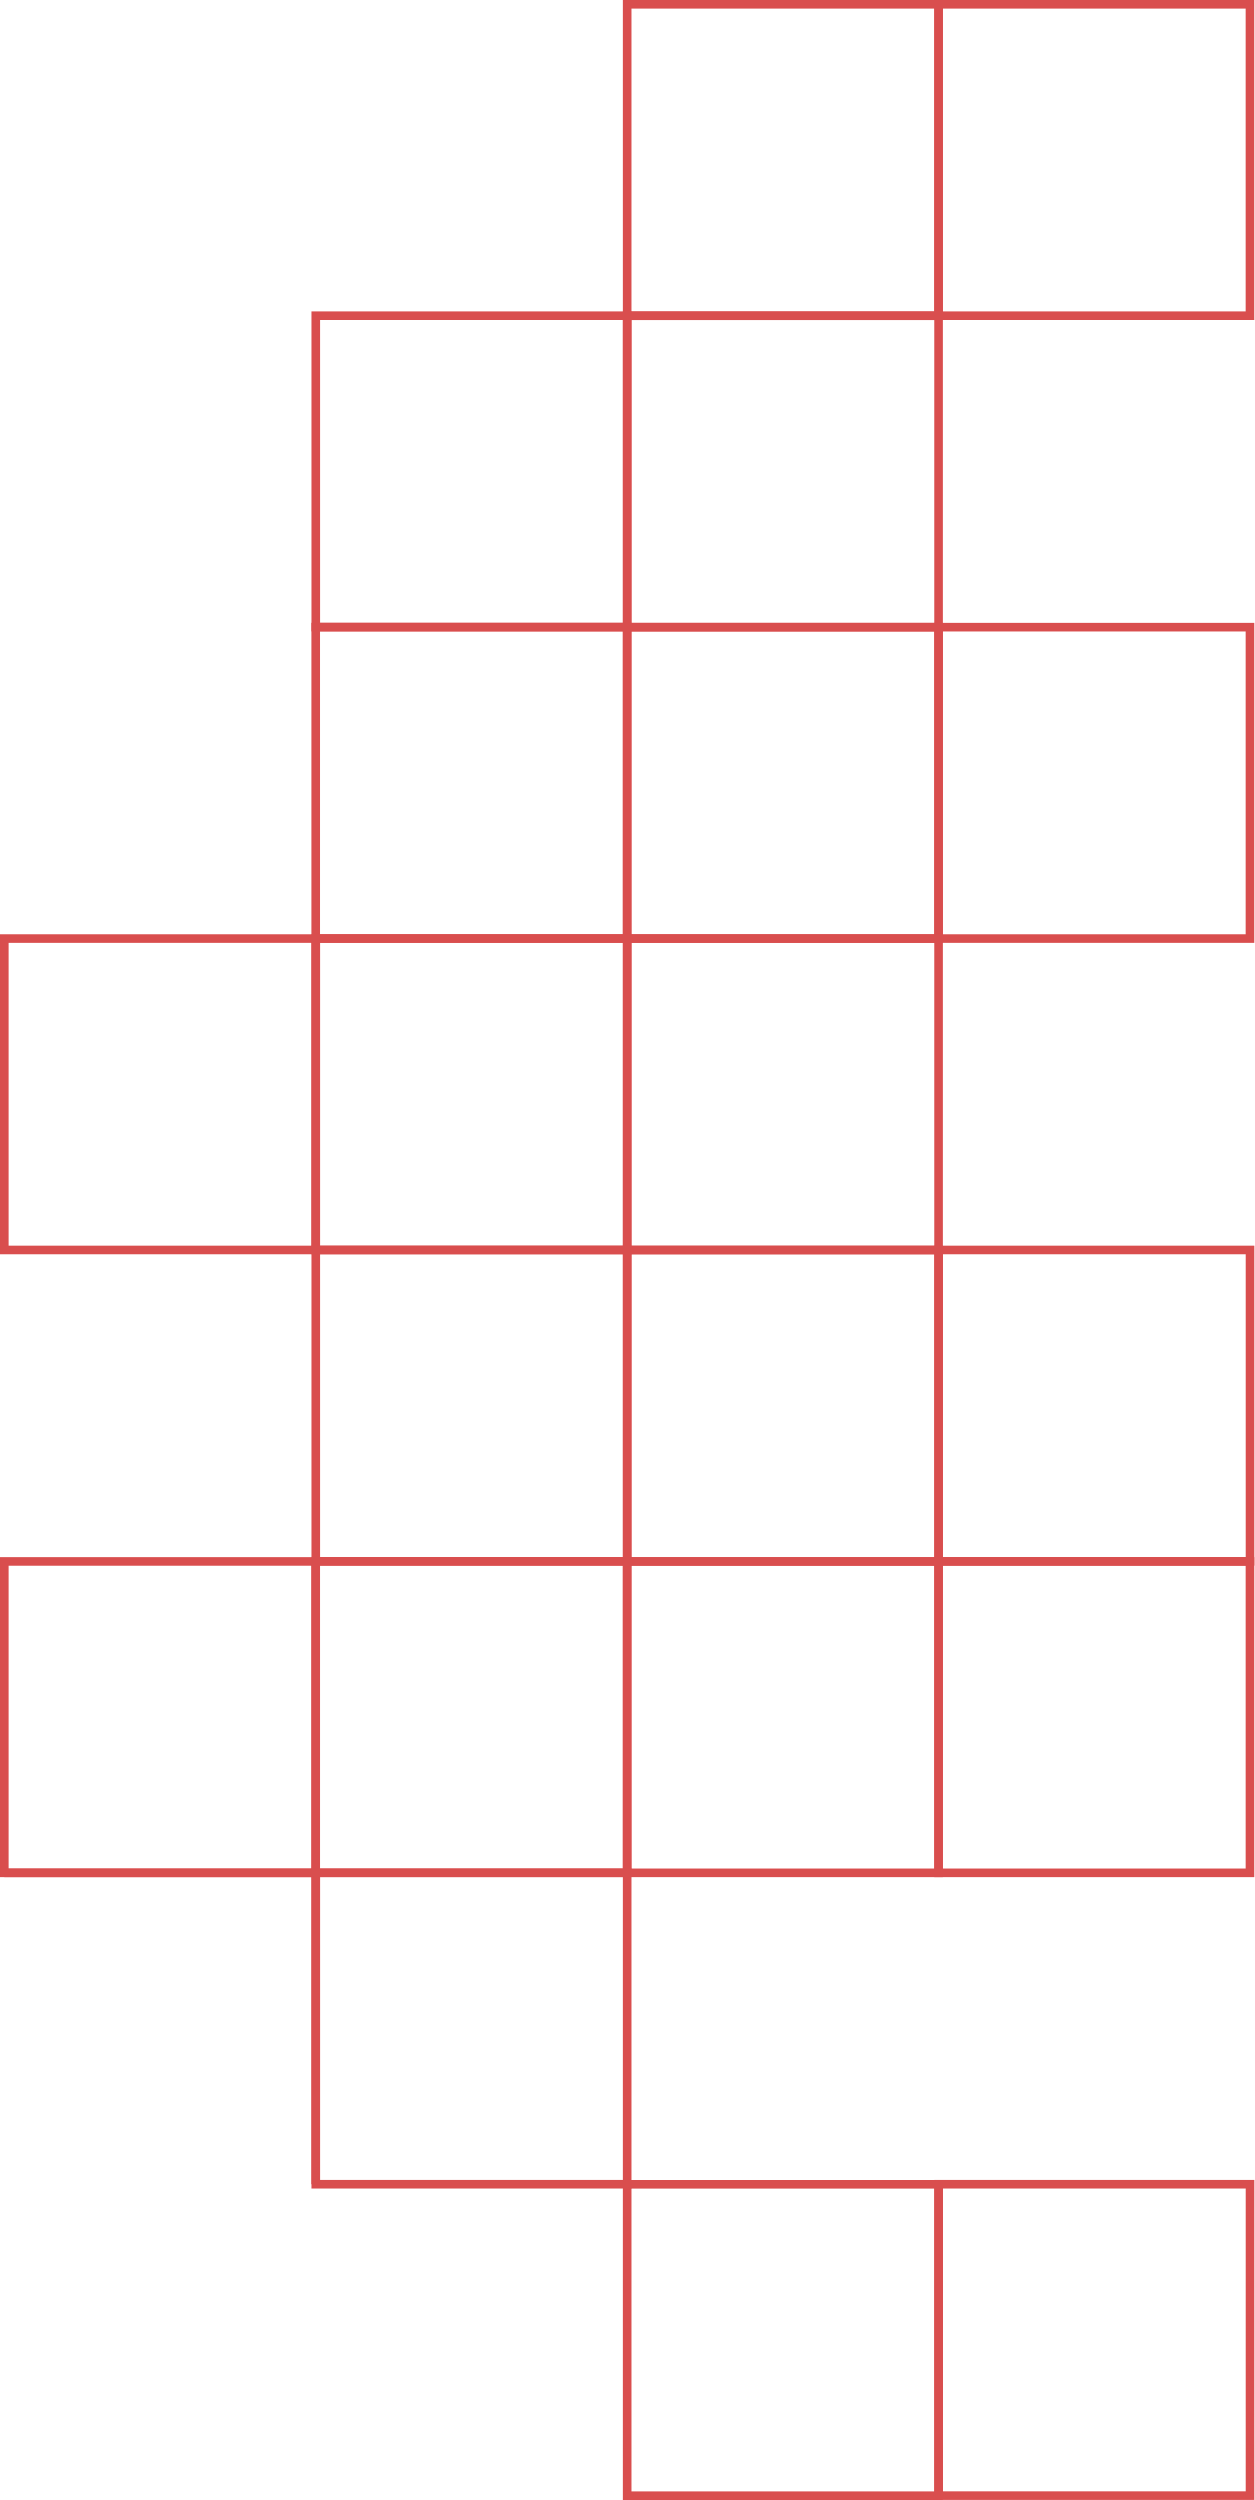
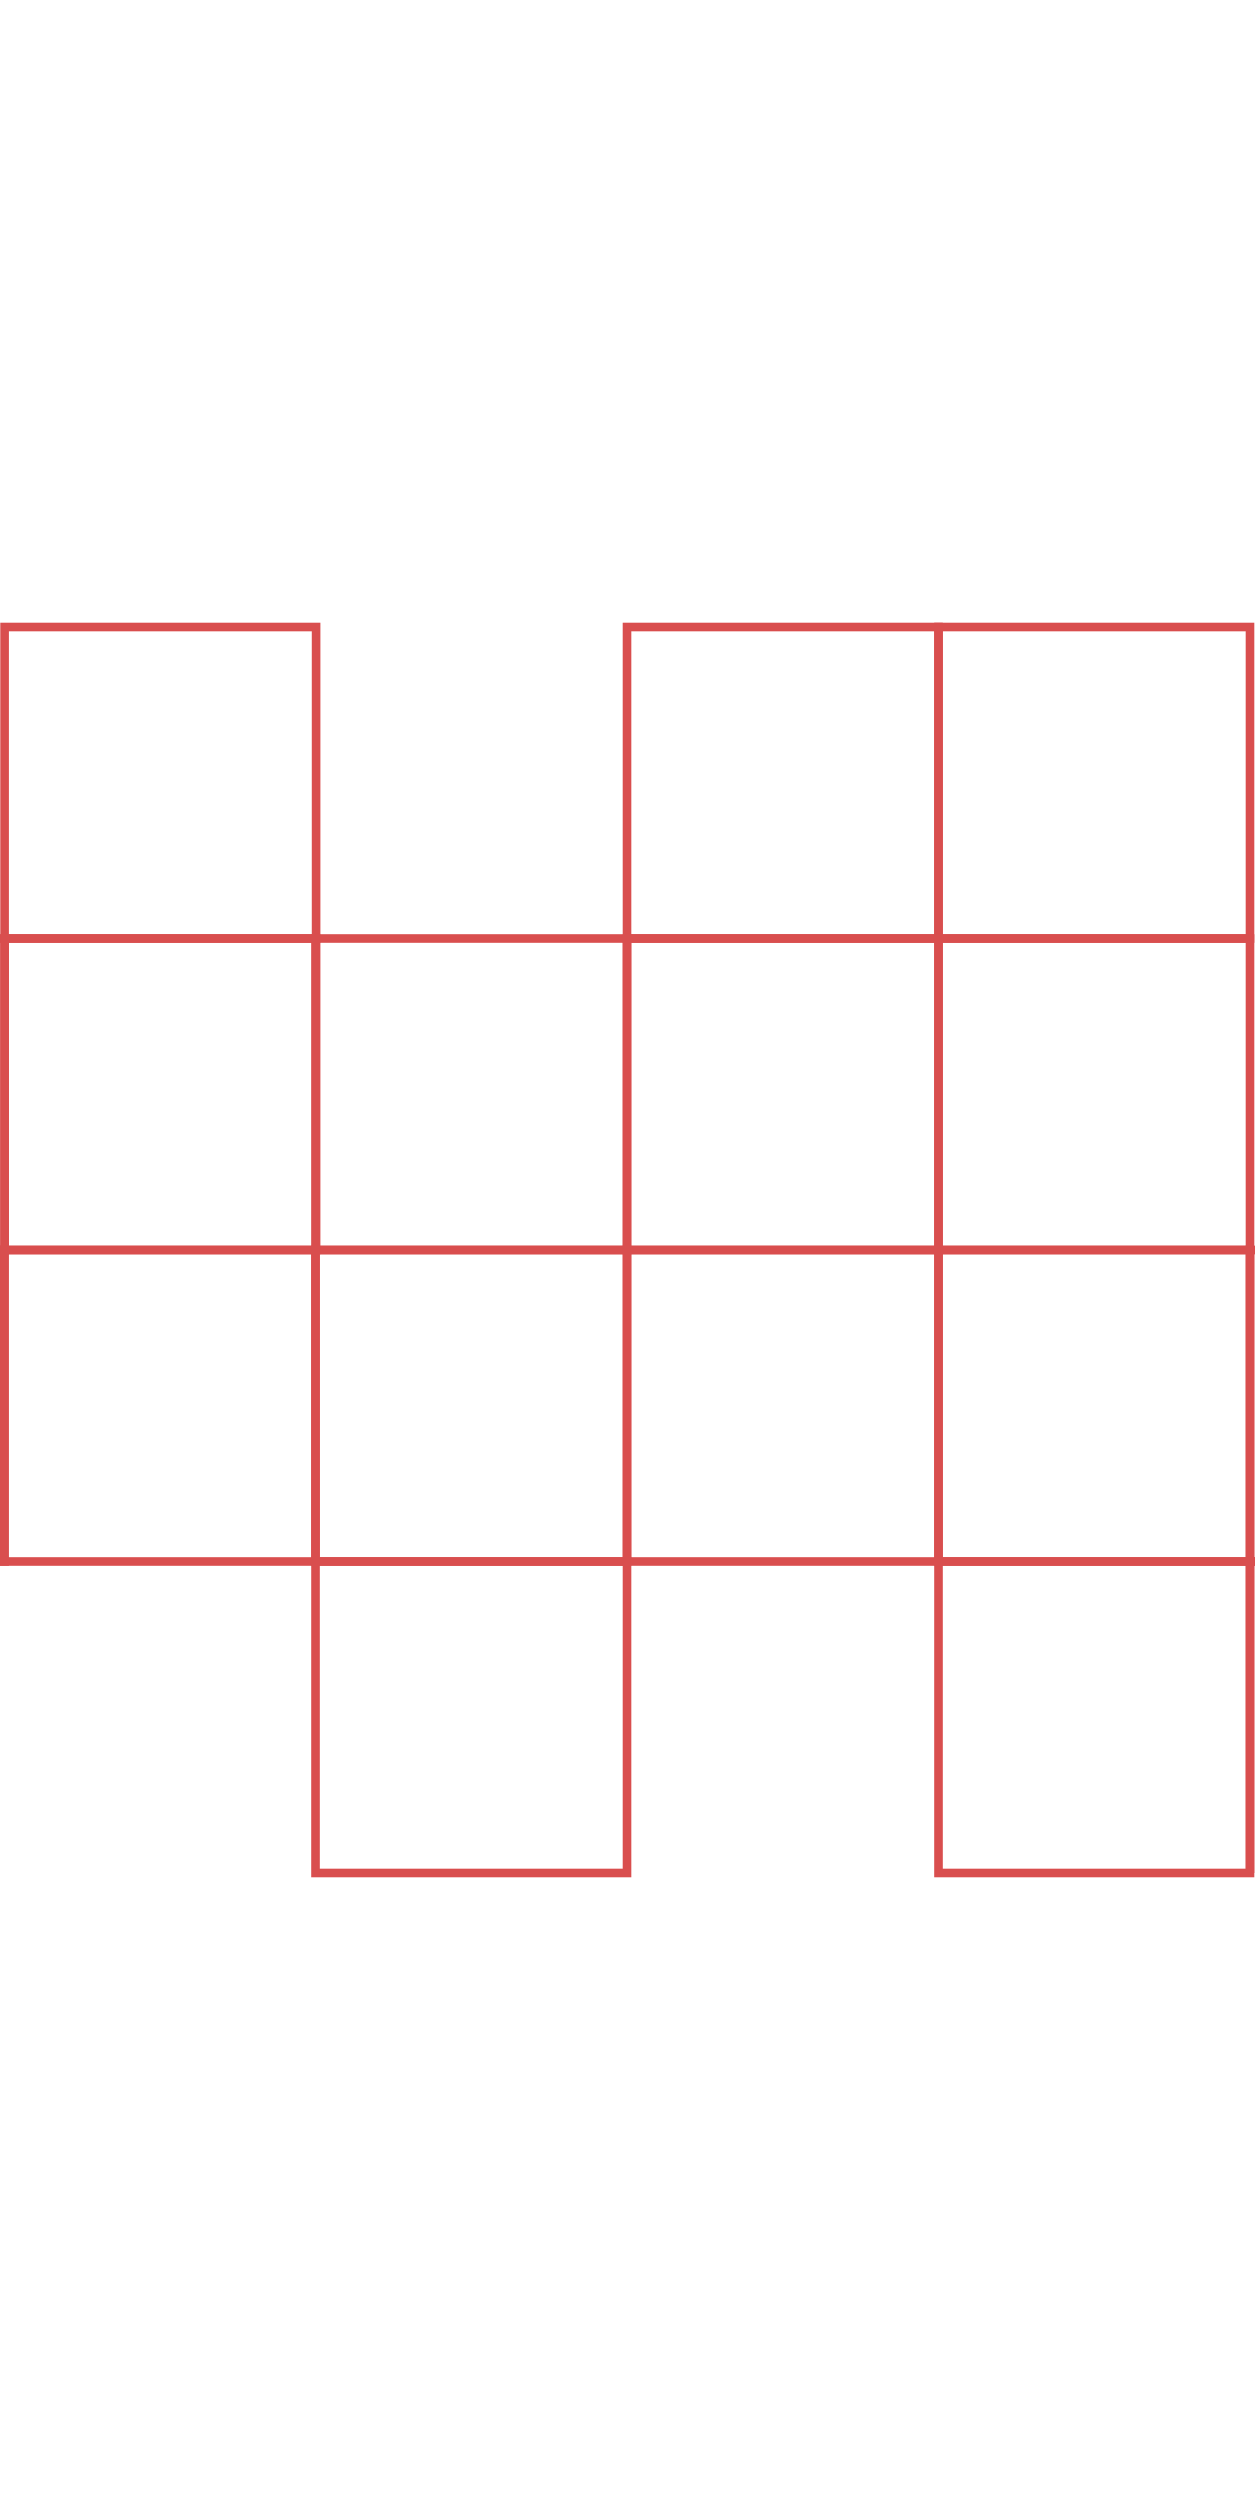
- <svg xmlns="http://www.w3.org/2000/svg" id="caros" width="218.28" height="435.05" viewBox="0 0 218.28 435.05">
-   <g id="POST_1" data-name="POST 1">
-     <rect id="Rectangle_20" data-name="Rectangle 20" width="54.19" height="54.19" transform="translate(163.33 380.11) rotate(90)" fill="none" stroke="#d94e4e" stroke-miterlimit="10" stroke-width="1.5" />
-     <rect id="Rectangle_21" data-name="Rectangle 21" width="54.19" height="54.19" transform="translate(163.33 271.72) rotate(90)" fill="none" stroke="#d94e4e" stroke-miterlimit="10" stroke-width="1.5" />
-     <rect id="Rectangle_22" data-name="Rectangle 22" width="54.19" height="54.19" transform="translate(217.52 109.14) rotate(90)" fill="none" stroke="#d94e4e" stroke-miterlimit="10" stroke-width="1.5" />
-     <rect id="Rectangle_23" data-name="Rectangle 23" width="54.19" height="54.19" transform="translate(217.53 217.52) rotate(90)" fill="none" stroke="#d94e4e" stroke-miterlimit="10" stroke-width="1.5" />
-     <rect id="Rectangle_24" data-name="Rectangle 24" width="54.19" height="54.19" transform="translate(217.52 271.72) rotate(90)" fill="none" stroke="#d94e4e" stroke-miterlimit="10" stroke-width="1.5" />
-     <rect id="Rectangle_25" data-name="Rectangle 25" width="54.19" height="54.19" transform="translate(217.53 380.1) rotate(90)" fill="none" stroke="#d94e4e" stroke-miterlimit="10" stroke-width="1.5" />
-     <rect id="Rectangle_26" data-name="Rectangle 26" width="54.19" height="54.19" transform="translate(163.33 54.95) rotate(90)" fill="none" stroke="#d94e4e" stroke-miterlimit="10" stroke-width="1.5" />
-     <rect id="Rectangle_27" data-name="Rectangle 27" width="54.19" height="54.19" transform="translate(163.33 109.14) rotate(90)" fill="none" stroke="#d94e4e" stroke-miterlimit="10" stroke-width="1.5" />
-     <rect id="Rectangle_28" data-name="Rectangle 28" width="54.19" height="54.19" transform="translate(163.33 163.33) rotate(90)" fill="none" stroke="#d94e4e" stroke-miterlimit="10" stroke-width="1.5" />
-     <rect id="Rectangle_29" data-name="Rectangle 29" width="54.19" height="54.19" transform="translate(163.33 217.53) rotate(90)" fill="none" stroke="#d94e4e" stroke-miterlimit="10" stroke-width="1.5" />
-     <rect id="Rectangle_30" data-name="Rectangle 30" width="54.19" height="54.19" transform="translate(109.13 109.13) rotate(90)" fill="none" stroke="#d94e4e" stroke-miterlimit="10" stroke-width="1.5" />
-     <rect id="Rectangle_31" data-name="Rectangle 31" width="54.19" height="54.19" transform="translate(109.14 163.33) rotate(90)" fill="none" stroke="#d94e4e" stroke-miterlimit="10" stroke-width="1.5" />
-     <rect id="Rectangle_32" data-name="Rectangle 32" width="54.19" height="54.19" transform="translate(109.14 217.52) rotate(90)" fill="none" stroke="#d94e4e" stroke-miterlimit="10" stroke-width="1.5" />
-     <rect id="Rectangle_33" data-name="Rectangle 33" width="54.19" height="54.19" transform="translate(109.13 271.71) rotate(90)" fill="none" stroke="#d94e4e" stroke-miterlimit="10" stroke-width="1.5" />
-     <rect id="Rectangle_34" data-name="Rectangle 34" width="54.19" height="54.19" transform="translate(109.14 325.91) rotate(90)" fill="none" stroke="#d94e4e" stroke-miterlimit="10" stroke-width="1.5" />
-     <rect id="Rectangle_35" data-name="Rectangle 35" width="54.19" height="54.19" transform="translate(163.33 0.75) rotate(90)" fill="none" stroke="#d94e4e" stroke-miterlimit="10" stroke-width="1.5" />
-     <rect id="Rectangle_36" data-name="Rectangle 36" width="54.19" height="54.19" transform="translate(109.14 54.94) rotate(90)" fill="none" stroke="#d94e4e" stroke-miterlimit="10" stroke-width="1.5" />
-     <rect id="Rectangle_37" data-name="Rectangle 37" width="54.19" height="54.19" transform="translate(217.52 0.75) rotate(90)" fill="none" stroke="#d94e4e" stroke-miterlimit="10" stroke-width="1.5" />
-     <rect id="Rectangle_38" data-name="Rectangle 38" width="54.19" height="54.19" transform="translate(54.94 163.33) rotate(90)" fill="none" stroke="#d94e4e" stroke-miterlimit="10" stroke-width="1.5" />
-     <rect id="Rectangle_39" data-name="Rectangle 39" width="54.19" height="54.19" transform="translate(54.94 271.72) rotate(90)" fill="none" stroke="#d94e4e" stroke-miterlimit="10" stroke-width="1.5" />
-     <path id="Path_13730" data-name="Path 13730" d="M.75,325.91H54.94V380.1" fill="none" stroke="#d94e4e" stroke-miterlimit="10" stroke-width="1.5" />
+ <svg xmlns="http://www.w3.org/2000/svg" version="1.1" id="caros" x="0px" y="0px" viewBox="0 0 218.3 435" style="enable-background:new 0 0 218.3 435;" xml:space="preserve">
+   <style type="text/css">
+ 	.st0{fill:none;stroke:#D94E4E;stroke-width:1.5;stroke-miterlimit:10;}
+ </style>
+   <g id="POST_1">
+     <rect id="Rectangle_20" x="271.7" y="163.3" class="st0" width="54.2" height="54.2" />
+     <rect id="Rectangle_21" x="163.3" y="163.3" class="st0" width="54.2" height="54.2" />
+     <rect id="Rectangle_22" x="0.8" y="109.1" class="st0" width="54.2" height="54.2" />
+     <rect id="Rectangle_23" x="109.1" y="109.1" class="st0" width="54.2" height="54.2" />
+     <rect id="Rectangle_24" x="163.3" y="109.1" class="st0" width="54.2" height="54.2" />
+     <rect id="Rectangle_25" x="271.7" y="109.1" class="st0" width="54.2" height="54.2" />
+     <rect id="Rectangle_26" x="-53.4" y="163.3" class="st0" width="54.2" height="54.2" />
+     <rect id="Rectangle_27" x="0.8" y="163.3" class="st0" width="54.2" height="54.2" />
+     <rect id="Rectangle_28" x="54.9" y="163.3" class="st0" width="54.2" height="54.2" />
+     <rect id="Rectangle_29" x="109.1" y="163.3" class="st0" width="54.2" height="54.2" />
+     <rect id="Rectangle_30" x="0.7" y="217.5" class="st0" width="54.2" height="54.2" />
+     <rect id="Rectangle_31" x="54.9" y="217.5" class="st0" width="54.2" height="54.2" />
+     <rect id="Rectangle_32" x="109.1" y="217.5" class="st0" width="54.2" height="54.2" />
+     <rect id="Rectangle_33" x="163.3" y="217.5" class="st0" width="54.2" height="54.2" />
+     <rect id="Rectangle_34" x="217.5" y="217.5" class="st0" width="54.2" height="54.2" />
+     <rect id="Rectangle_35" x="-107.6" y="163.3" class="st0" width="54.2" height="54.2" />
+     <rect id="Rectangle_36" x="-53.4" y="217.5" class="st0" width="54.2" height="54.2" />
+     <rect id="Rectangle_37" x="-107.6" y="109.1" class="st0" width="54.2" height="54.2" />
+     <rect id="Rectangle_38" x="54.9" y="271.7" class="st0" width="54.2" height="54.2" />
+     <rect id="Rectangle_39" x="163.3" y="271.7" class="st0" width="54.2" height="54.2" />
+     <path id="Path_13730" class="st0" d="M217.5,325.9v-54.2h54.2" />
  </g>
</svg>
